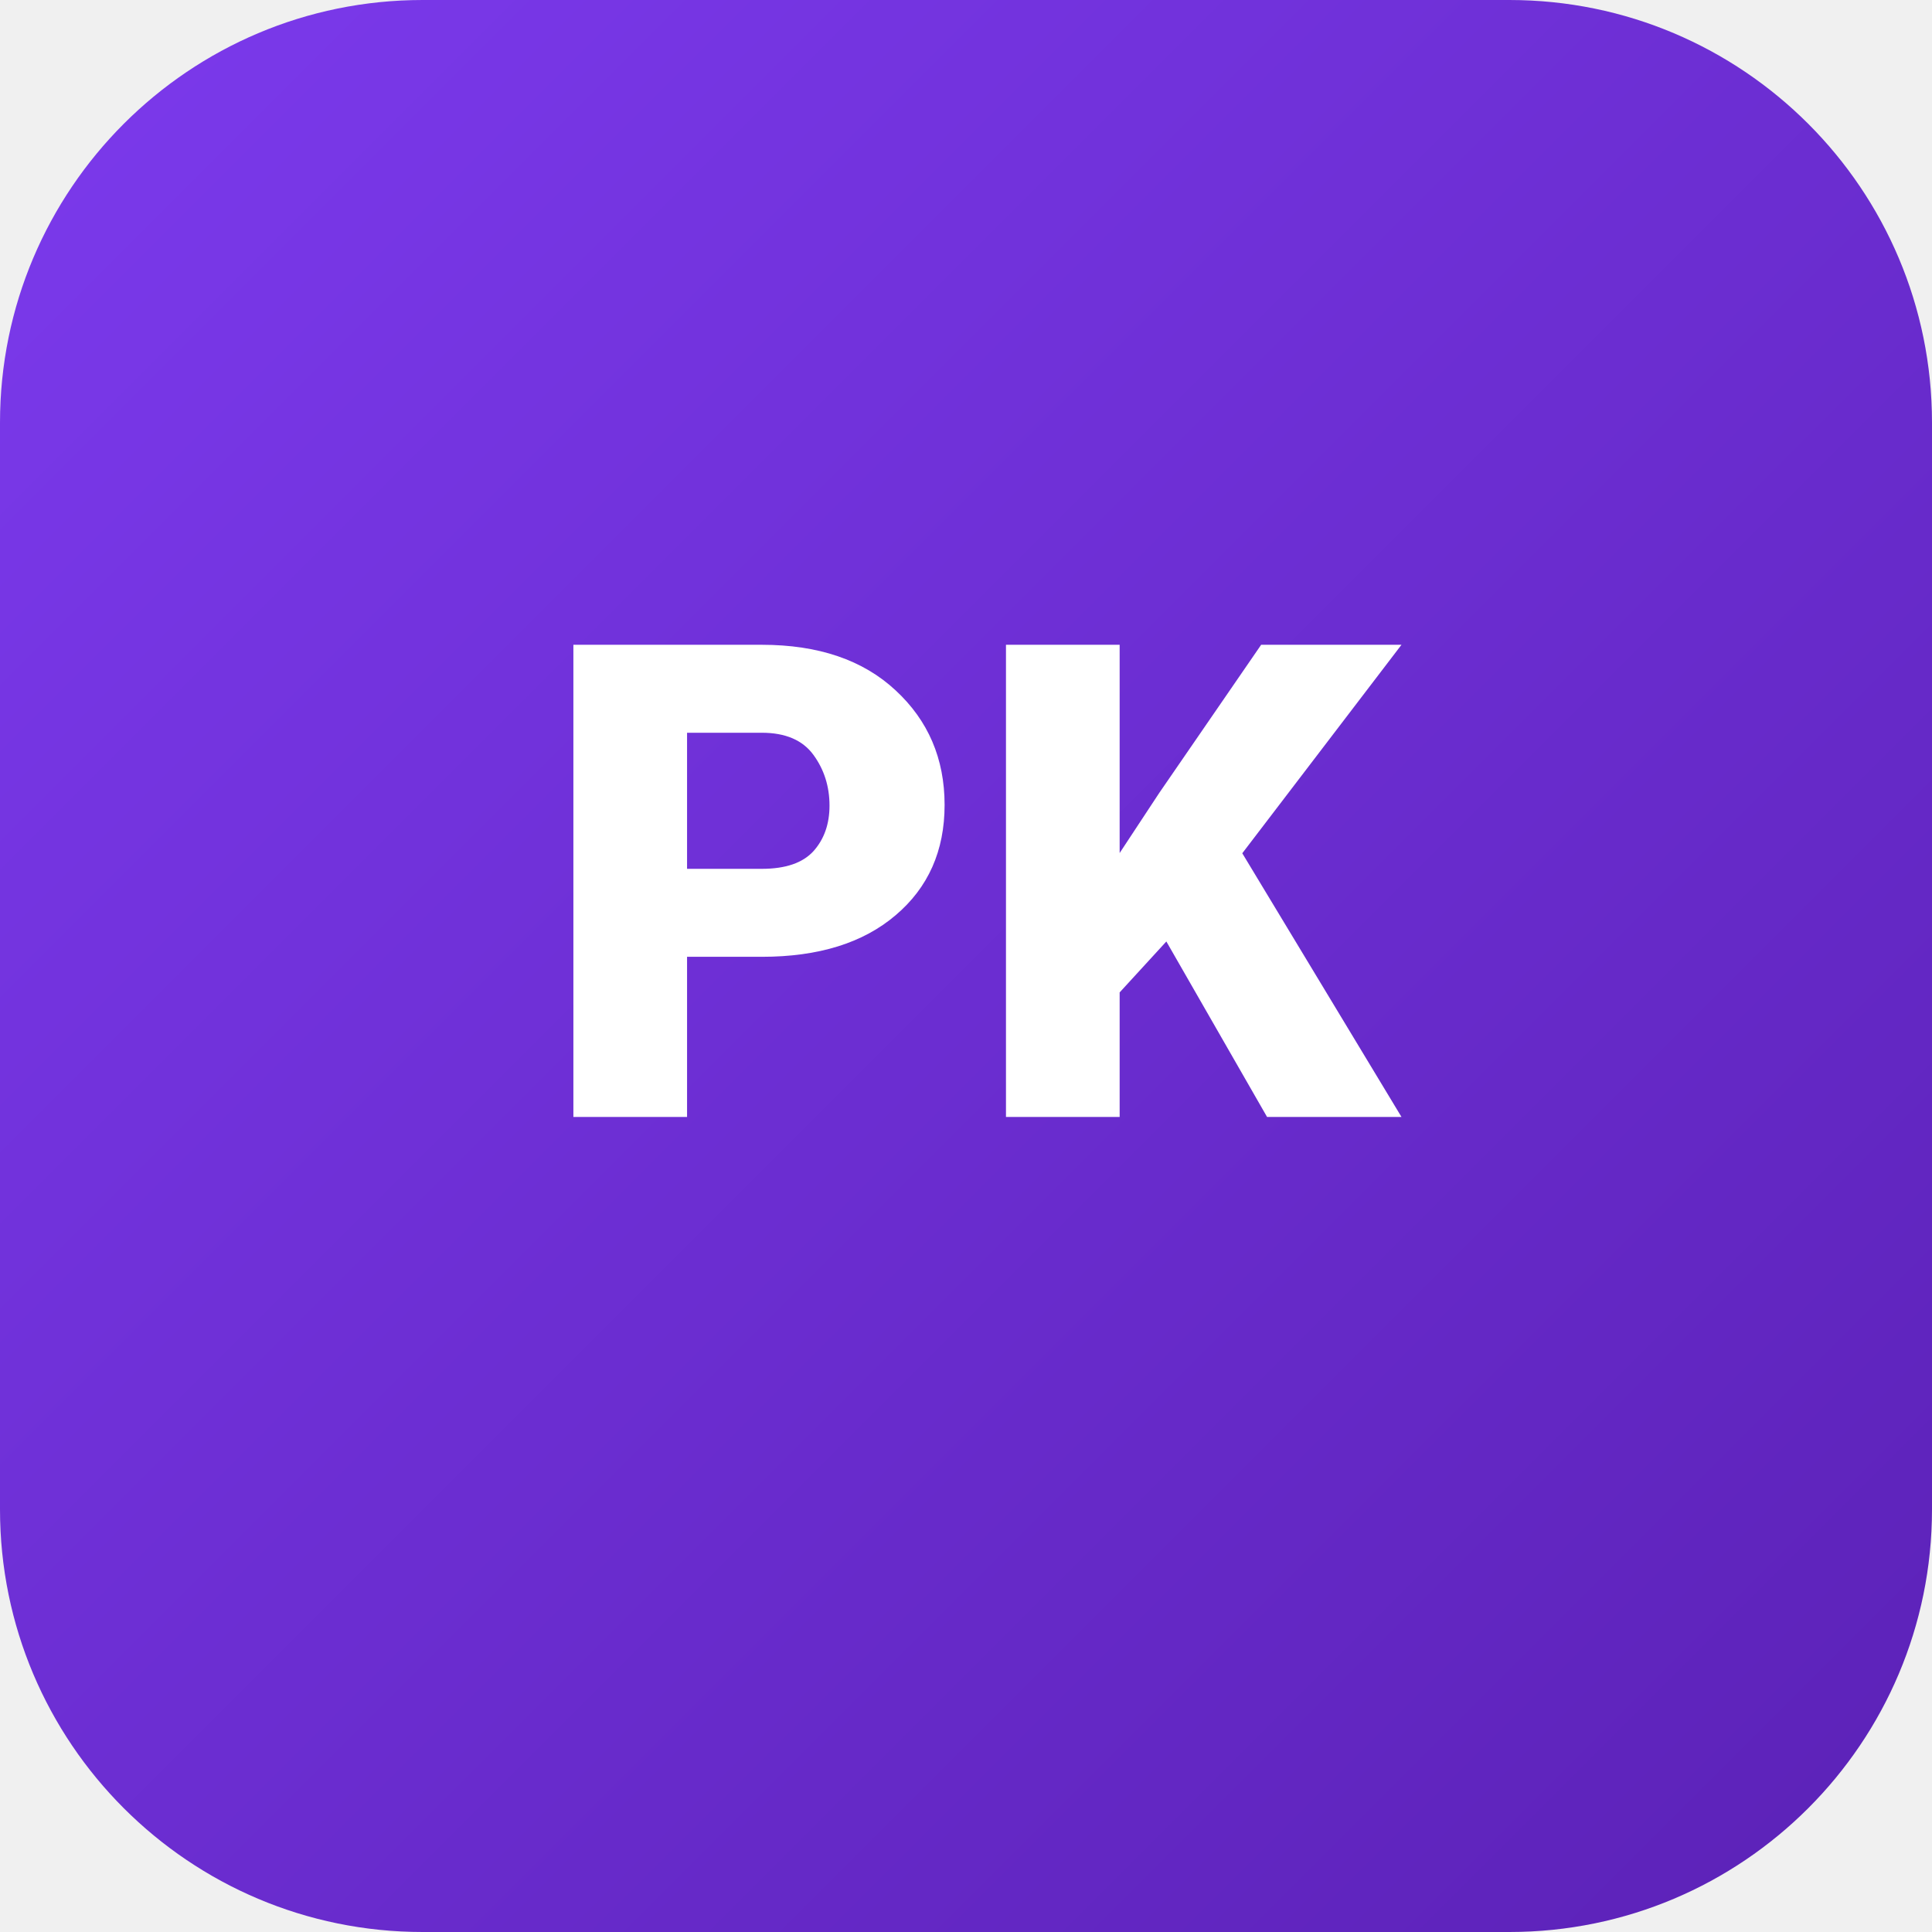
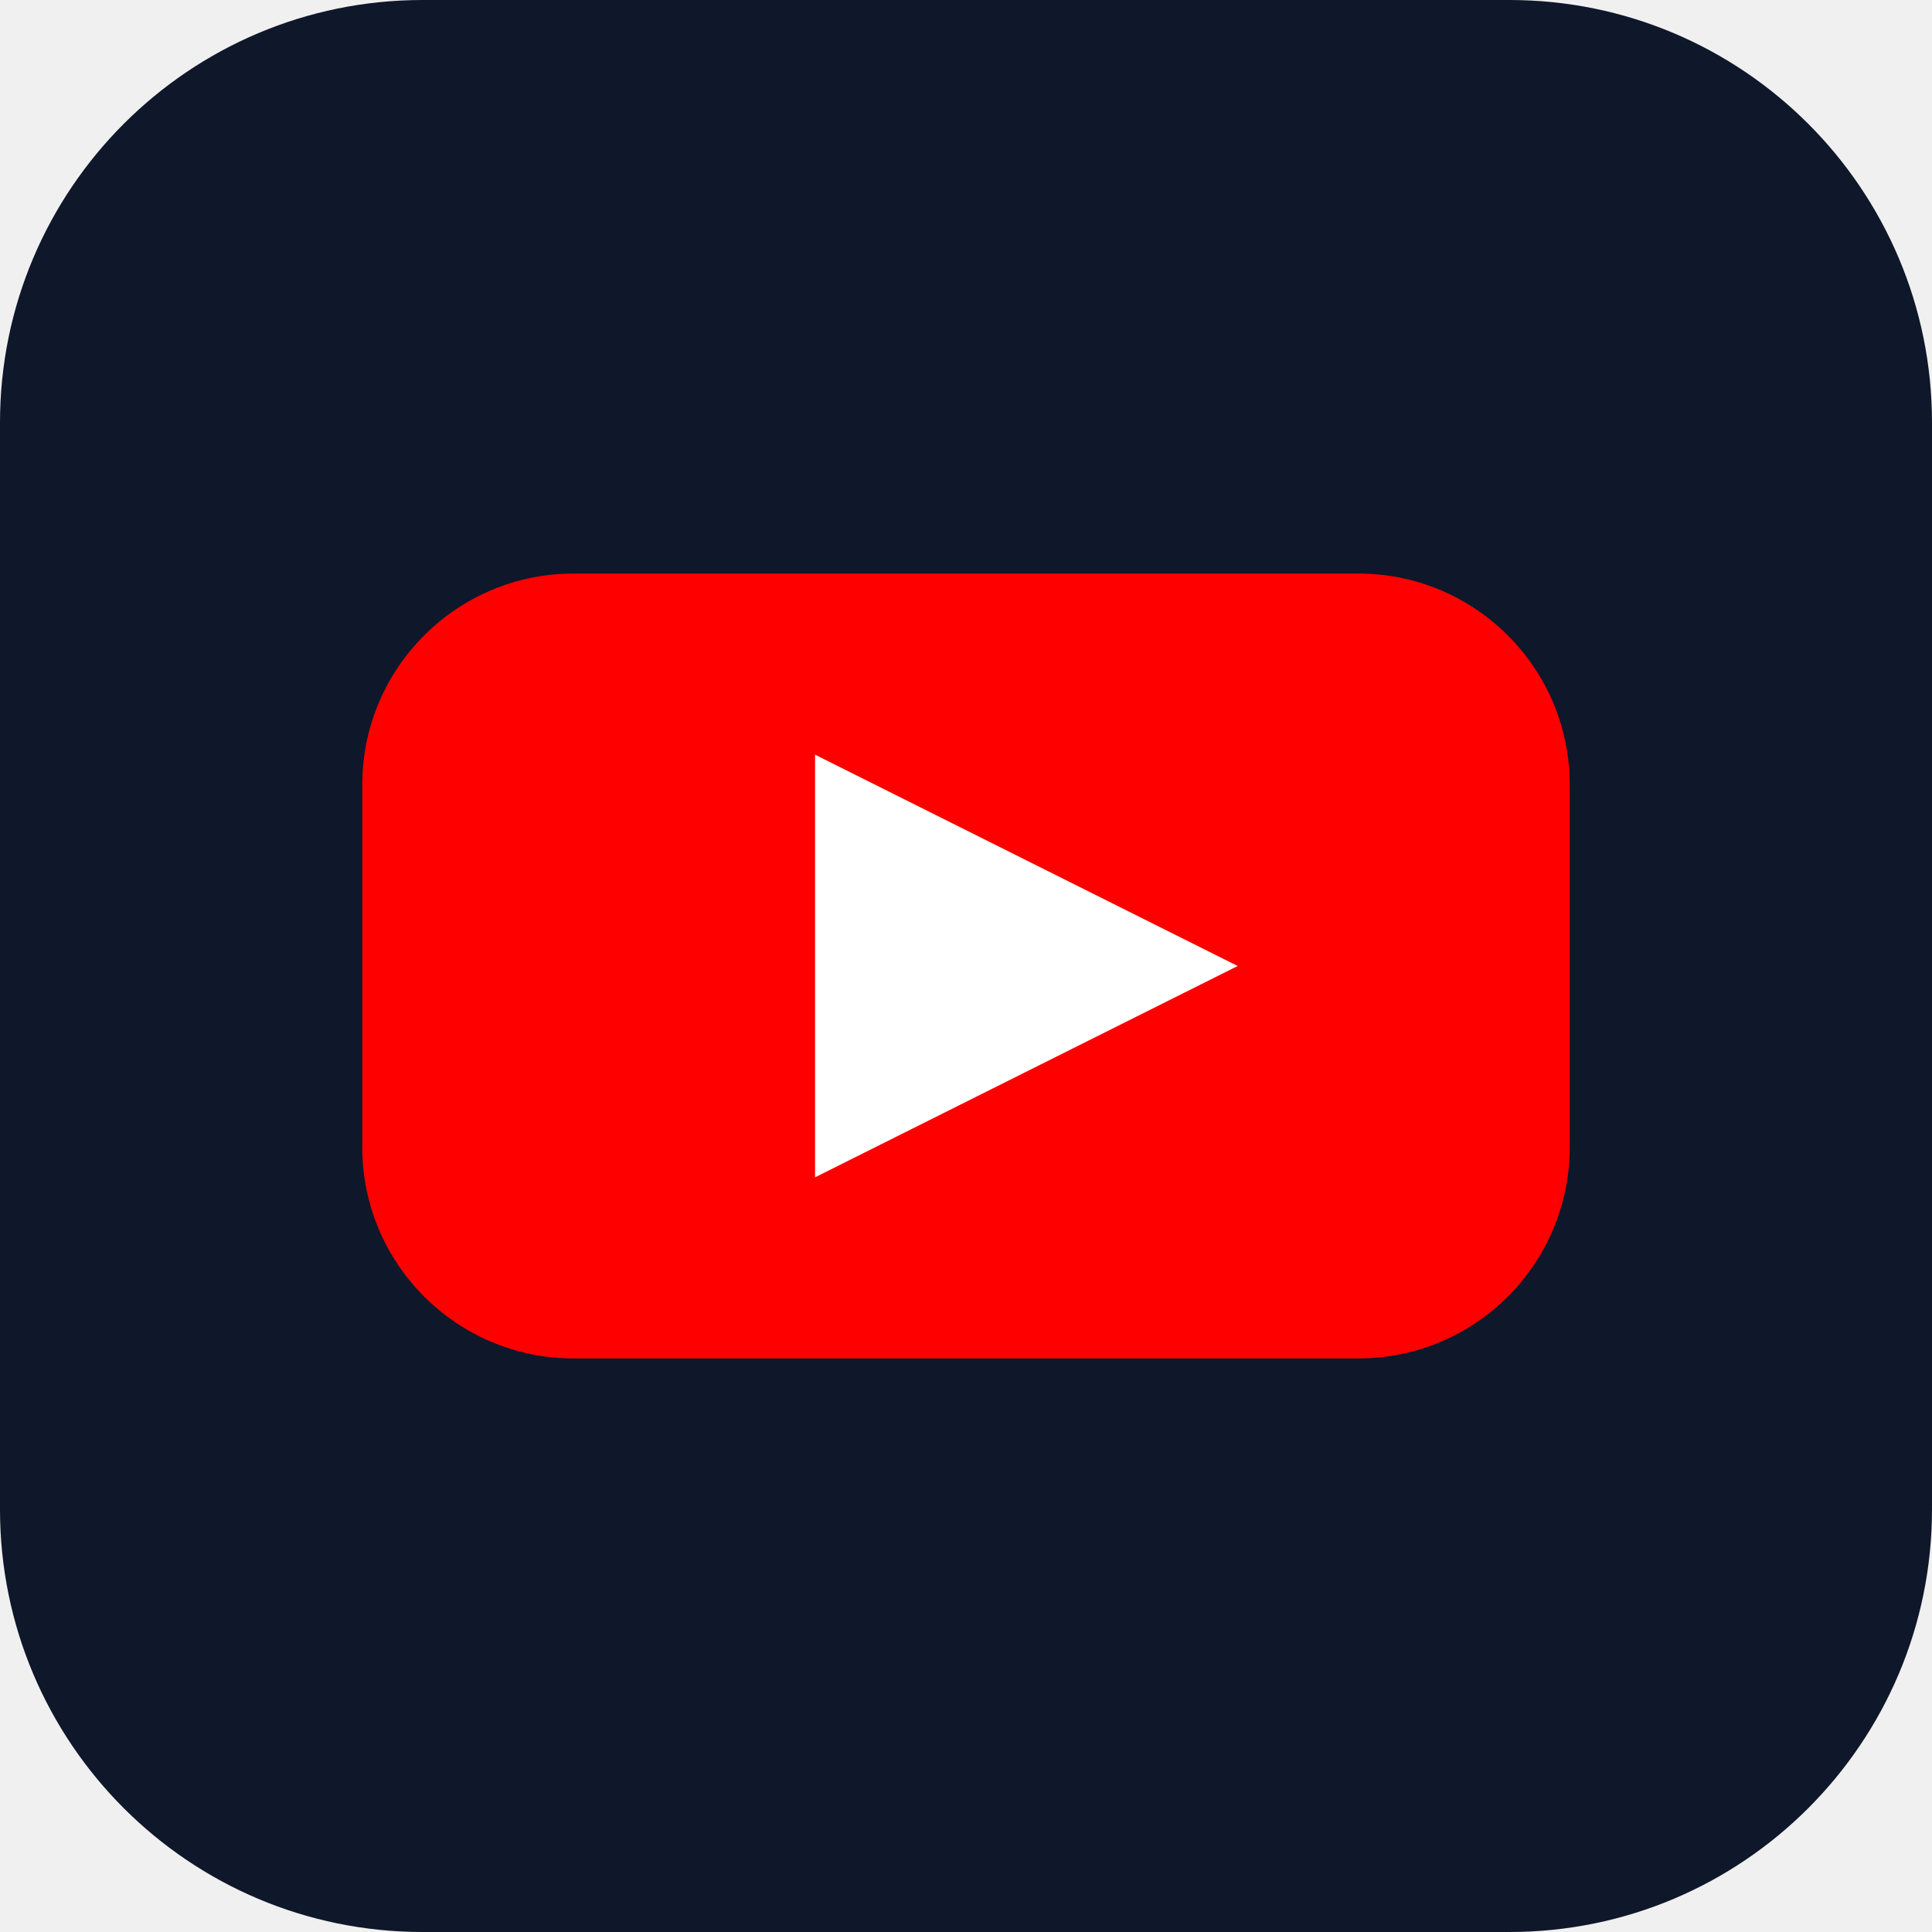
<svg xmlns="http://www.w3.org/2000/svg" width="128" height="128" viewBox="0 0 128 128">
-   <defs>
-     <linearGradient id="g" x1="0%" y1="0%" x2="100%" y2="100%">
-       <stop offset="0%" stop-color="#7c3aed" />
-       <stop offset="100%" stop-color="#5b21b6" />
-     </linearGradient>
-   </defs>
-   <rect width="128" height="128" rx="28" fill="url(#g)" />
-   <text x="64" y="74" font-family="-apple-system, BlinkMacSystemFont, 'Segoe UI', Roboto, sans-serif" font-size="44" font-weight="900" fill="#ffffff" text-anchor="middle">PK</text>
+   <rect width="128" height="128" rx="28" fill="#0f172a" />
+   <rect x="24" y="38" width="80" height="52" rx="14" fill="#ff0000" />
+   <polygon points="54,50 82,64 54,78" fill="#ffffff" />
</svg>
